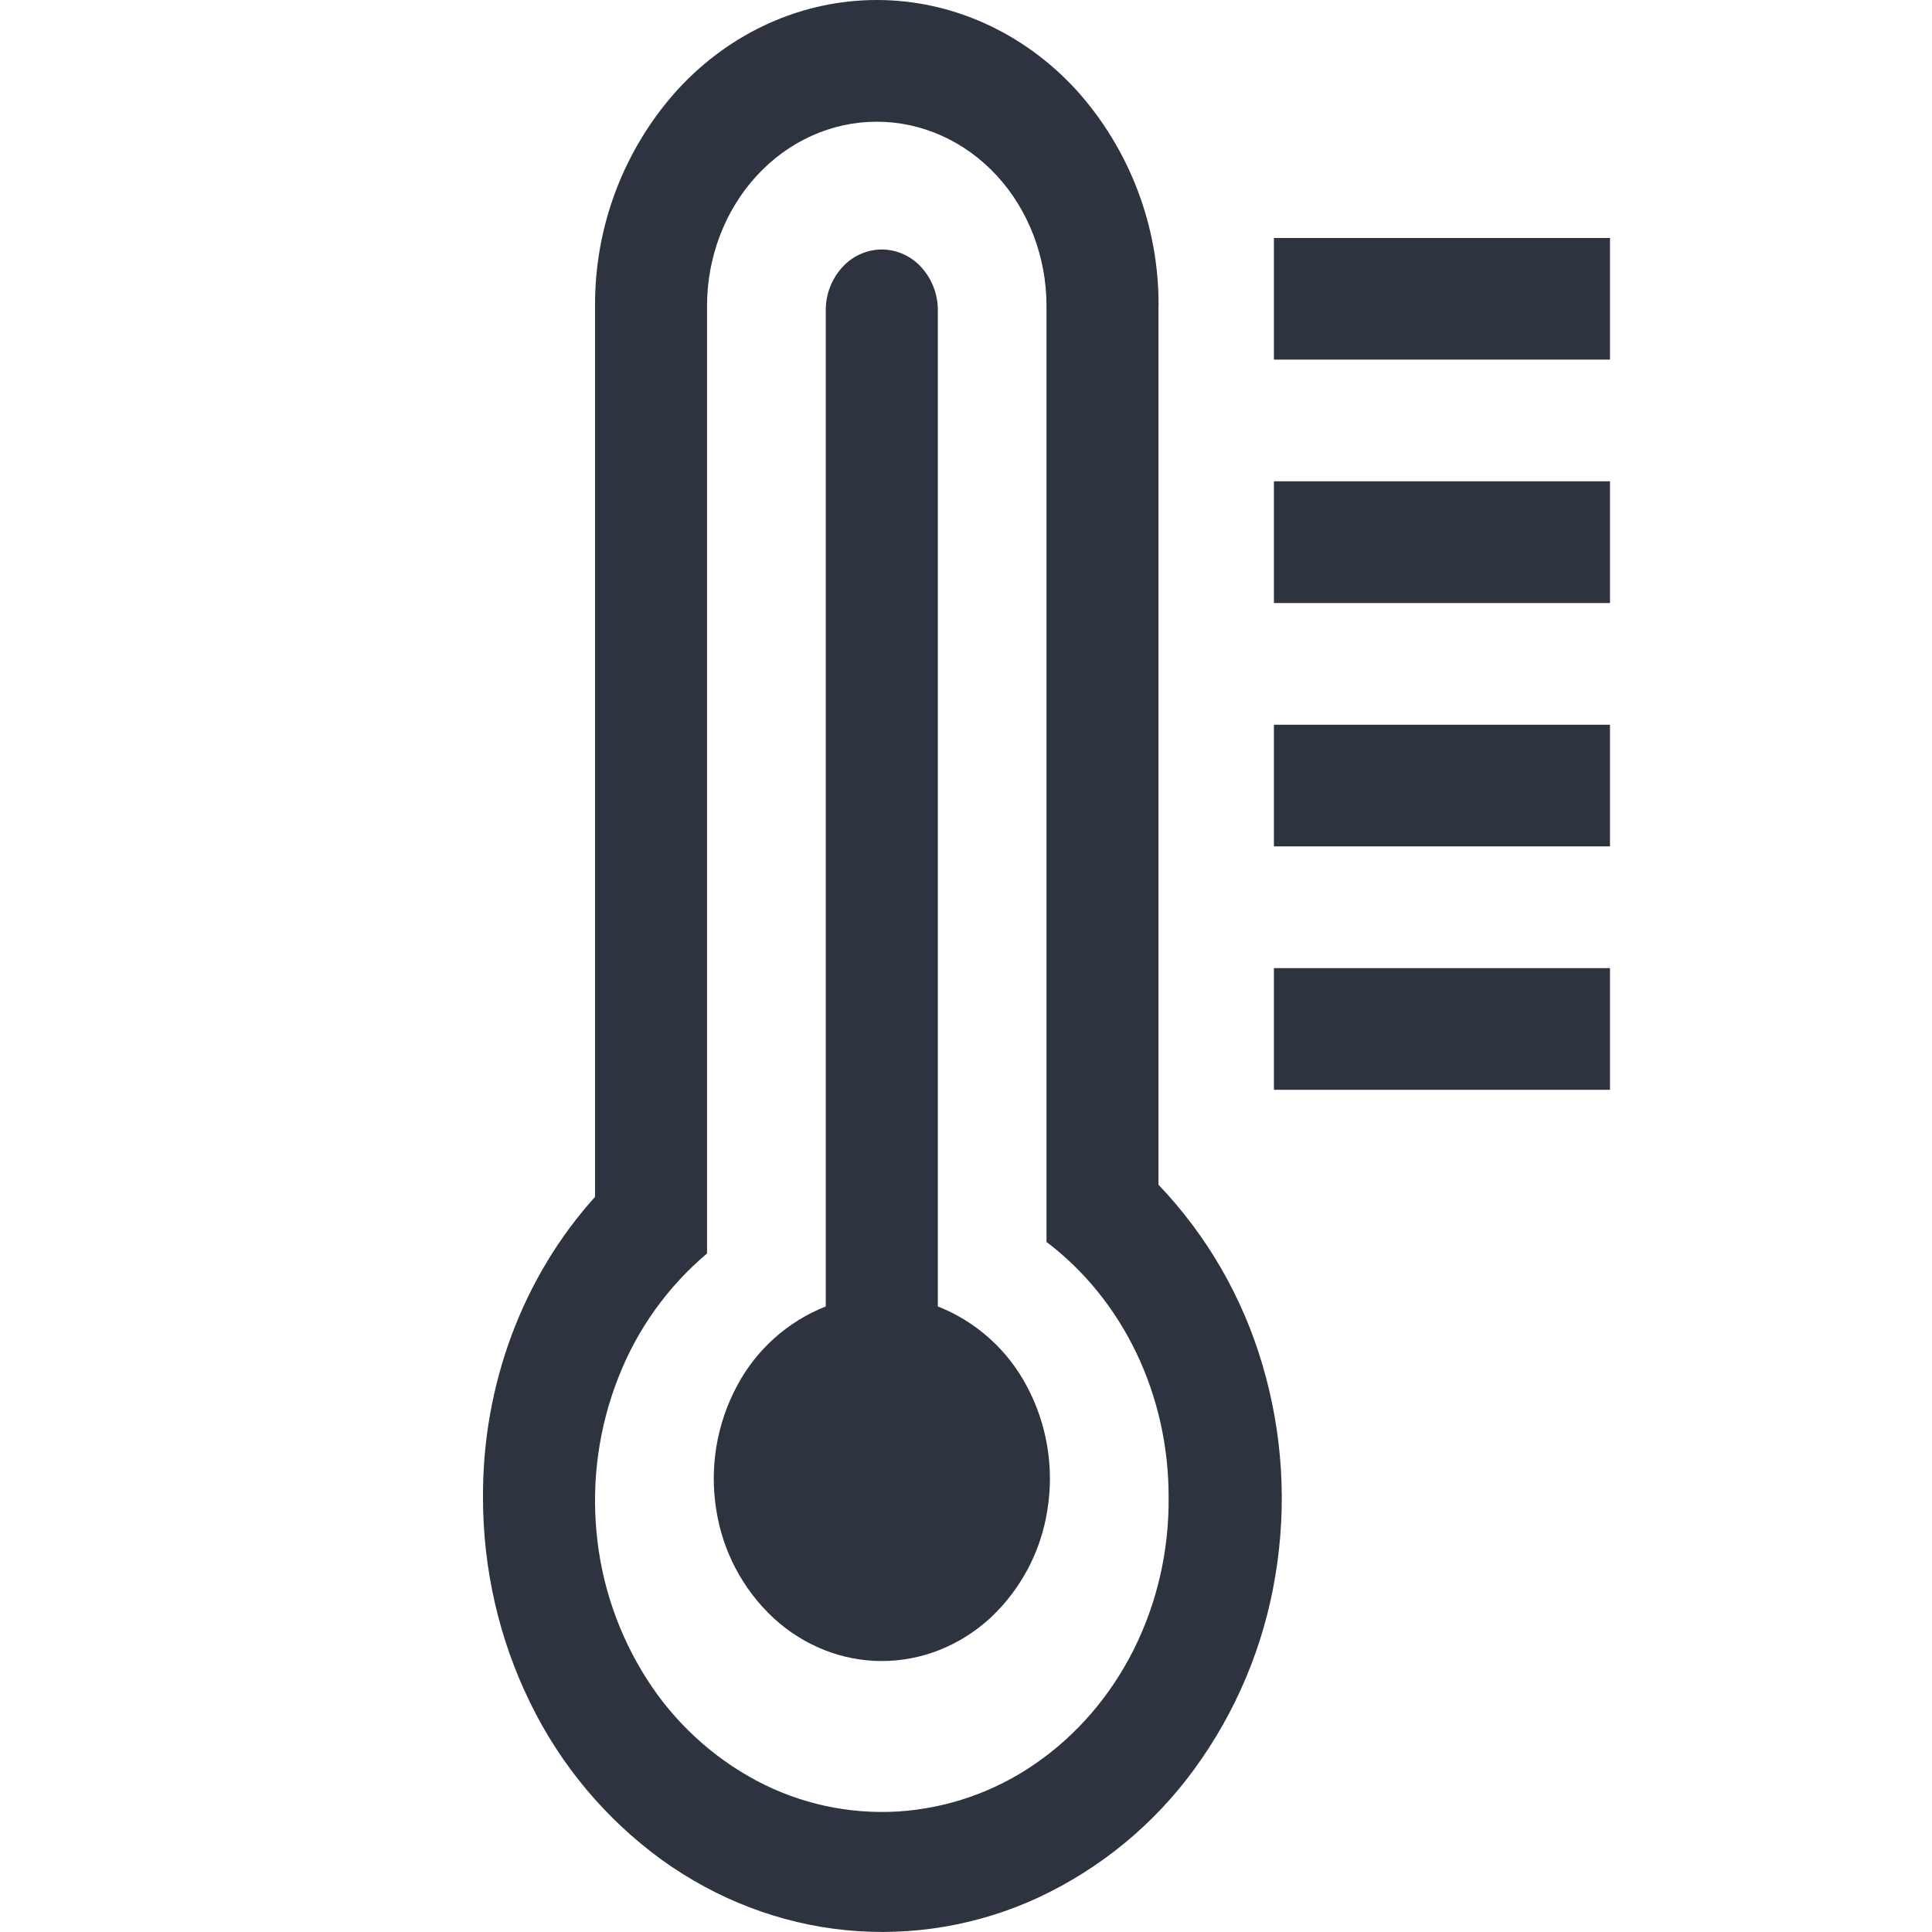
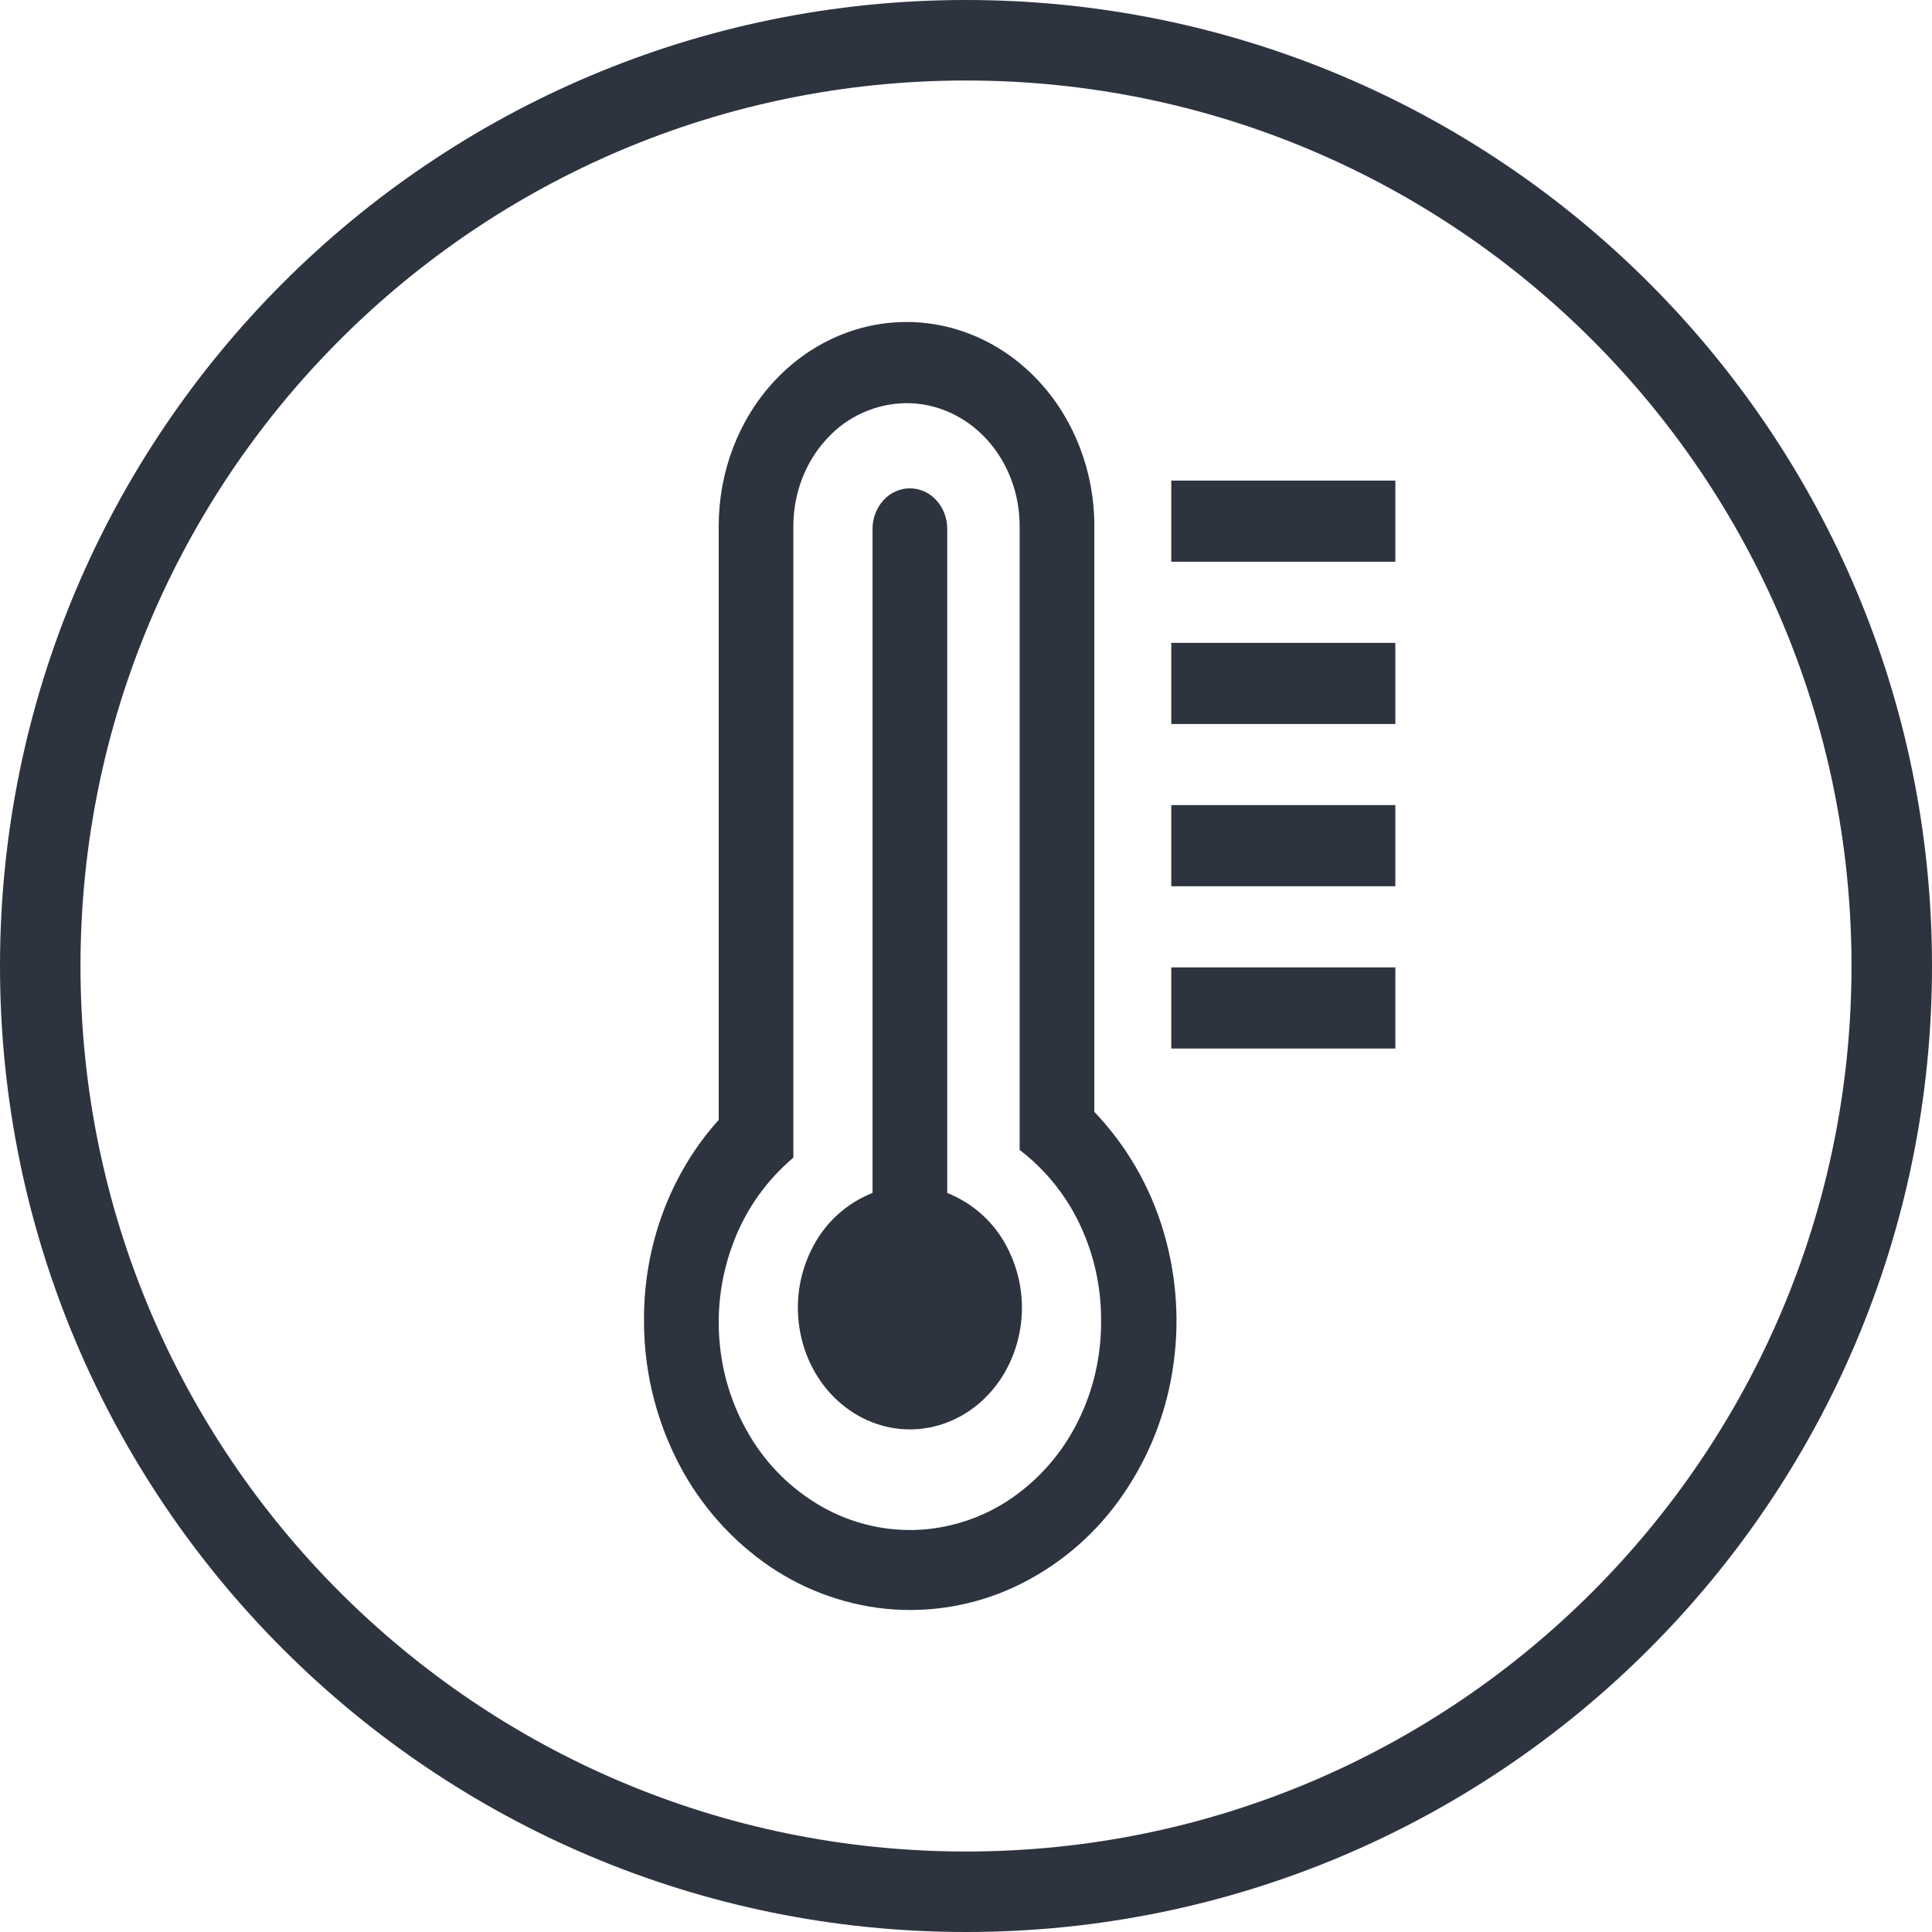
- <svg xmlns="http://www.w3.org/2000/svg" width="24" height="24" viewBox="0 0 24 24" fill="none">
-   <path d="M14.392 3.802a3.975 3.975 0 00-1.025-2.688C12.71.4 11.82 0 10.892 0c-.929 0-1.819.4-2.475 1.114a3.975 3.975 0 00-1.025 2.688v11.066c-.898.995-1.398 2.334-1.392 3.727-.002.892.2 1.77.586 2.557a5.256 5.256 0 001.632 1.95c.685.493 1.47.794 2.289.875a4.608 4.608 0 002.396-.407 5.028 5.028 0 001.933-1.593 5.616 5.616 0 001.006-2.398 5.835 5.835 0 00-.161-2.63 5.474 5.474 0 00-1.29-2.232V3.802zm.125 14.793c.007.66-.141 1.31-.43 1.89-.29.58-.711 1.07-1.224 1.423a3.37 3.37 0 01-1.707.595 3.323 3.323 0 01-1.757-.382 3.661 3.661 0 01-1.364-1.263 4.08 4.08 0 01-.625-1.826 4.172 4.172 0 01.273-1.924 3.842 3.842 0 011.1-1.537V3.802c0-.607.222-1.19.618-1.62.395-.429.931-.67 1.49-.67.56 0 1.096.241 1.492.67.395.43.617 1.013.617 1.62v11.626c.47.355.853.829 1.117 1.38.264.552.401 1.165.4 1.787z" fill="#2D3440" />
-   <path d="M11.65 16.229V3.855a.79.79 0 00-.204-.534.669.669 0 00-.492-.222.669.669 0 00-.492.222.79.79 0 00-.204.534v12.374a2.135 2.135 0 00-1.104.99 2.435 2.435 0 00-.257 1.531 2.32 2.32 0 00.712 1.35c.376.345.853.534 1.345.534.493 0 .97-.189 1.346-.533a2.32 2.32 0 00.712-1.35 2.434 2.434 0 00-.257-1.532 2.137 2.137 0 00-1.105-.99zM20 2.956h-4.175v1.511H20V2.956zm0 3.023h-4.175v1.512H20V5.979zm0 3.024h-4.175v1.511H20V9.003zm0 3.023h-4.175v1.512H20v-1.512z" fill="#2D3440" />
+ <svg xmlns="http://www.w3.org/2000/svg" width="48" height="48" viewBox="0 0 48 48" fill="none">
+   <circle cx="24" cy="24" r="23" stroke="#2D3440" stroke-width="2" />
+   <path d="M27.189 13.07c0-1.345-.492-2.635-1.367-3.585C24.947 8.535 23.76 8 22.522 8c-1.237 0-2.424.534-3.3 1.485-.875.95-1.366 2.24-1.366 3.585v14.754c-1.197 1.327-1.864 3.112-1.856 4.969a7.685 7.685 0 00.782 3.41 7.007 7.007 0 002.176 2.599 6.284 6.284 0 003.05 1.168 6.144 6.144 0 003.196-.543 6.705 6.705 0 002.577-2.124 7.489 7.489 0 001.341-3.198 7.781 7.781 0 00-.214-3.506 7.298 7.298 0 00-1.72-2.976V13.069zm.167 19.723c.01.88-.188 1.747-.575 2.52a5.017 5.017 0 01-1.63 1.897 4.495 4.495 0 01-2.276.795 4.43 4.43 0 01-2.343-.51 4.88 4.88 0 01-1.819-1.685 5.44 5.44 0 01-.832-2.433 5.563 5.563 0 01.363-2.566 5.125 5.125 0 011.467-2.05V13.07c0-.81.296-1.587.824-2.16a2.703 2.703 0 011.987-.894c.746 0 1.46.321 1.988.894.527.573.823 1.35.823 2.16v15.5a5.024 5.024 0 011.49 1.841 5.49 5.49 0 01.533 2.382z" fill="#2D3440" />
+   <path d="M23.534 29.638V13.14c0-.267-.098-.524-.272-.713a.892.892 0 00-.656-.295.892.892 0 00-.656.295 1.053 1.053 0 00-.272.713v16.498a2.85 2.85 0 00-1.473 1.321A3.246 3.246 0 0019.863 33c.11.703.447 1.341.949 1.8.502.46 1.137.713 1.794.713.656 0 1.292-.252 1.794-.712.502-.46.838-1.098.949-1.8a3.246 3.246 0 00-.343-2.042 2.85 2.85 0 00-1.473-1.32zM34.667 11.94H29.1v2.016h5.567v-2.015zm0 4.032H29.1v2.016h5.567v-2.016zm0 4.031H29.1v2.016h5.567v-2.016zm0 4.032H29.1v2.015h5.567v-2.015z" fill="#2D3440" />
</svg>
